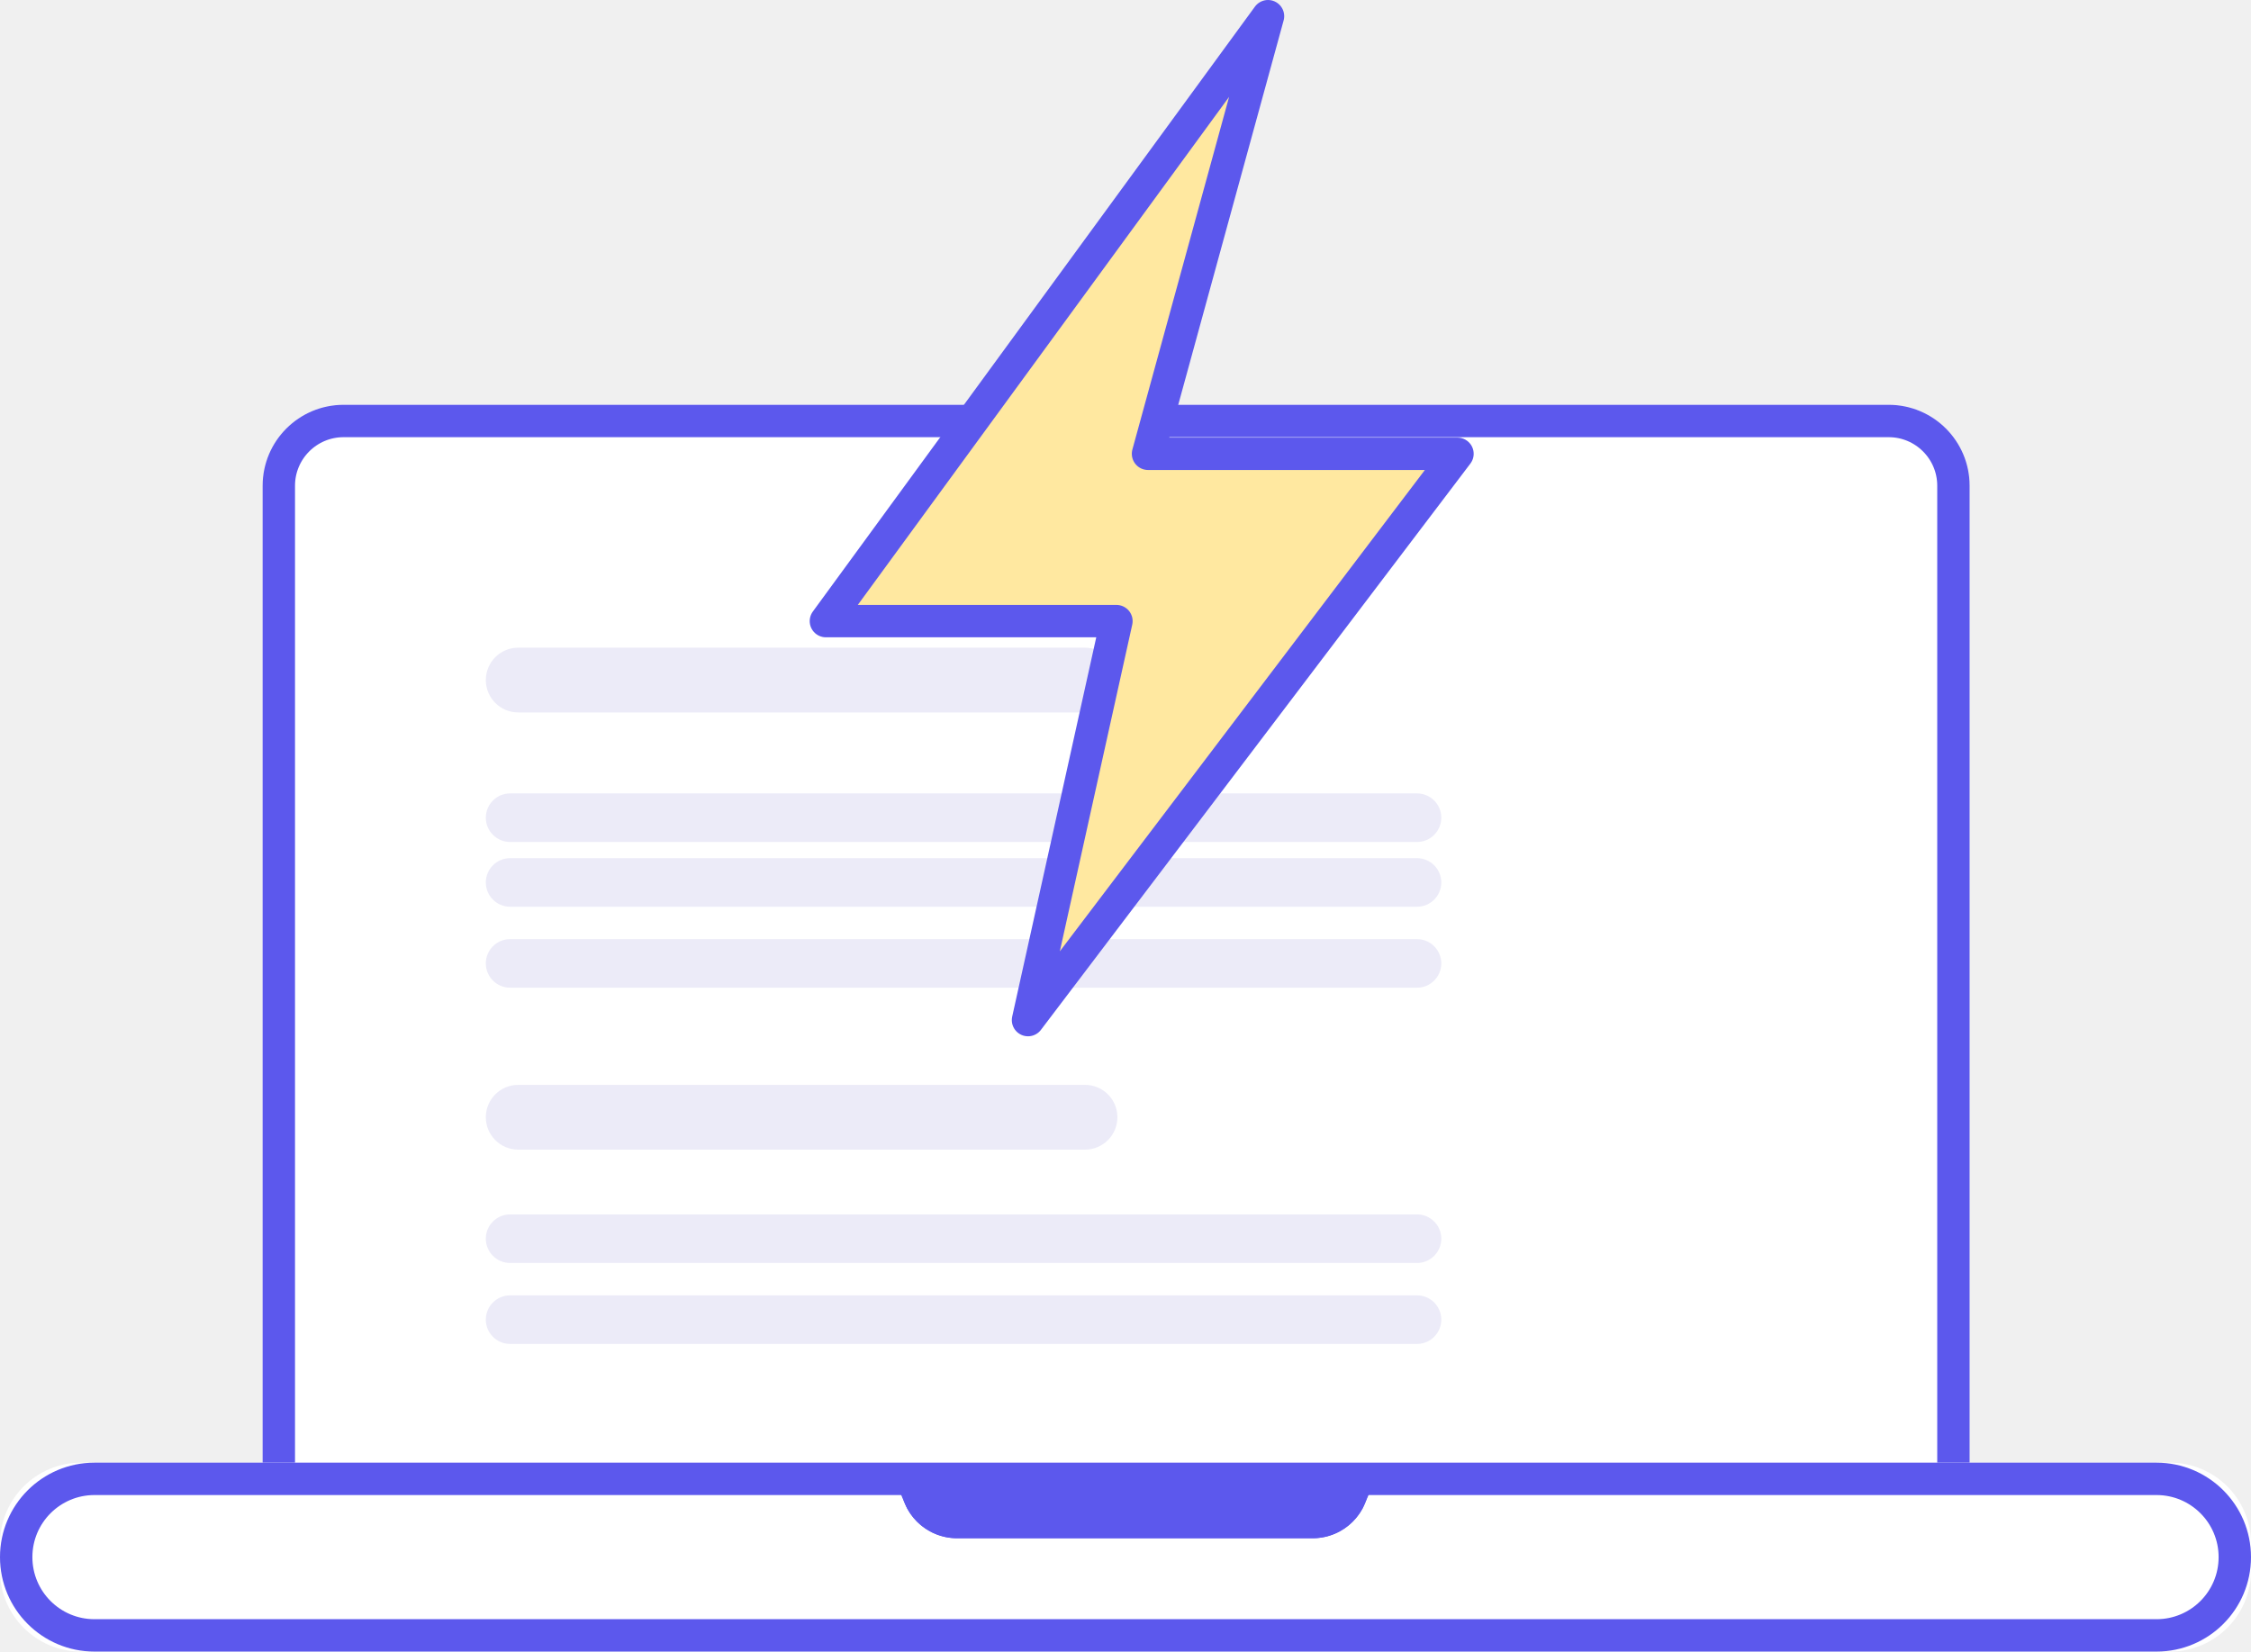
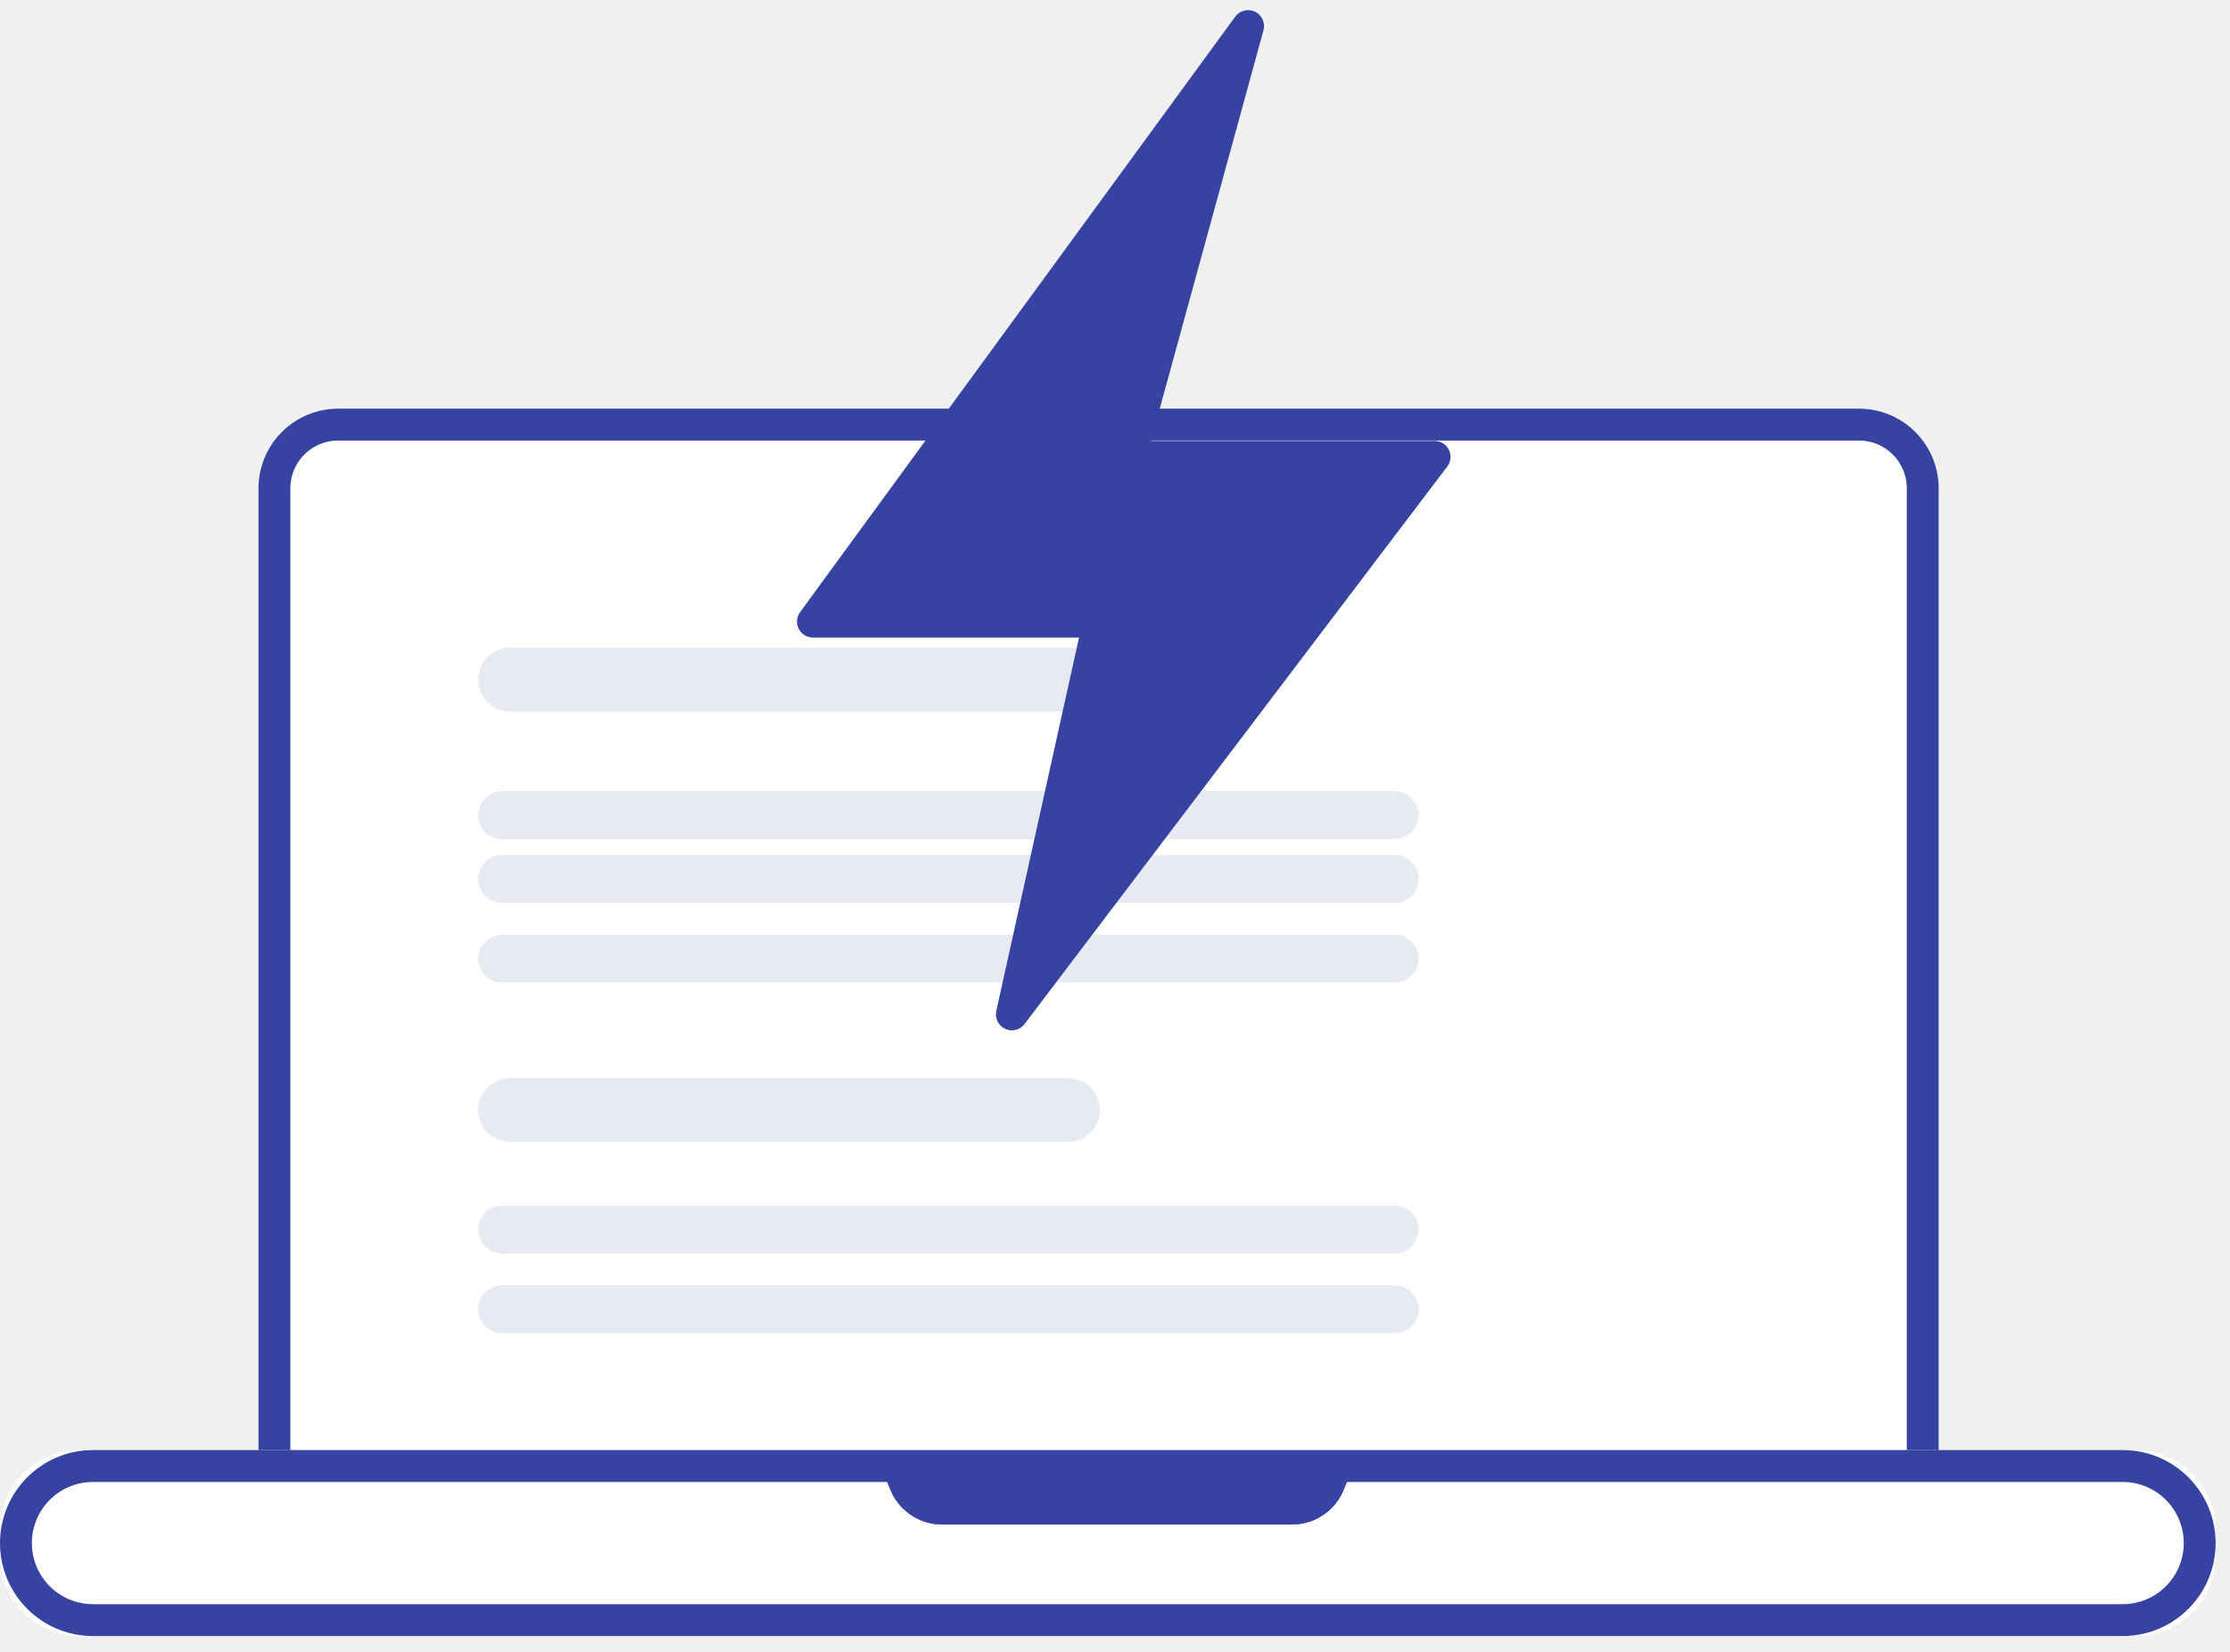
- <svg xmlns="http://www.w3.org/2000/svg" xmlns:xlink="http://www.w3.org/1999/xlink" width="139" height="102" viewBox="0 0 139 102">
+ <svg xmlns="http://www.w3.org/2000/svg" xmlns:xlink="http://www.w3.org/1999/xlink" width="135" height="100" viewBox="0 0 135 100">
  <defs>
-     <path id="a" d="M21.217 0h95.408a5 5 0 0 1 5 5v63.833H16.217V5a5 5 0 0 1 5-5z" />
-     <rect id="b" width="139" height="11.667" y="65.333" rx="5" />
-     <path id="c" d="M55.6 66.5h28.958a3.5 3.5 0 0 1-3.5 3.5H59.1a3.5 3.5 0 0 1-3.5-3.5z" />
+     <path id="a" d="M20.473 0h92.066a4.825 4.825 0 0 1 4.825 4.825v61.597H15.649V4.825A4.825 4.825 0 0 1 20.473 0z" />
+     <rect id="b" width="134.13" height="11.258" y="63.044" rx="4.825" />
+     <path id="c" d="M53.652 64.17h27.944a3.377 3.377 0 0 1-3.377 3.378h-21.19a3.377 3.377 0 0 1-3.377-3.378z" />
  </defs>
-   <g fill="none" fill-rule="evenodd" transform="translate(0 1)">
-     <g transform="translate(0 24)">
+   <g fill="none" fill-rule="evenodd" transform="translate(0 1.58)">
+     <g transform="translate(0 23.16)">
      <use fill="#FFF" xlink:href="#a" />
-       <path stroke="#5C58ED" stroke-width="2" d="M17.217 67.833h103.408V5a4 4 0 0 0-4-4H21.217a4 4 0 0 0-4 4v62.833z" />
+       <path stroke="#3643A0" stroke-width="1.93" d="M16.614 65.457h99.785V4.825a3.86 3.86 0 0 0-3.86-3.86H20.473a3.86 3.86 0 0 0-3.86 3.86v60.632z" />
    </g>
-     <g transform="translate(0 24)">
+     <g transform="translate(0 23.16)">
      <use fill="#FFF" xlink:href="#b" />
-       <rect width="137" height="9.667" x="1" y="66.333" stroke="#5C58ED" stroke-width="2" rx="4.833" />
+       <rect width="132.2" height="9.328" x=".965" y="64.009" stroke="#3643A0" stroke-width="1.93" rx="4.664" />
    </g>
-     <g transform="translate(0 24)">
-       <use fill="#5C58ED" xlink:href="#c" />
-       <path stroke="#5C58ED" stroke-width="2" d="M56.808 67.5A2.5 2.5 0 0 0 59.1 69h21.958a2.5 2.5 0 0 0 2.292-1.5H56.808z" />
+     <g transform="translate(0 23.16)">
+       <use fill="#3643A0" xlink:href="#c" />
+       <path stroke="#3643A0" stroke-width="1.93" d="M54.818 65.135a2.413 2.413 0 0 0 2.212 1.448h21.189c.989 0 1.839-.596 2.211-1.448H54.818z" />
    </g>
-     <rect width="39" height="4" x="30" y="39" fill="#ECEBF8" rx="2" />
-     <rect width="59" height="3" x="30" y="48" fill="#ECEBF8" rx="1.5" />
-     <rect width="59" height="3" x="30" y="52" fill="#ECEBF8" rx="1.5" />
-     <rect width="59" height="3" x="30" y="57" fill="#ECEBF8" rx="1.5" />
-     <rect width="39" height="4" x="30" y="66" fill="#ECEBF8" rx="2" />
-     <rect width="59" height="3" x="30" y="74" fill="#ECEBF8" rx="1.5" />
-     <rect width="59" height="3" x="30" y="79" fill="#ECEBF8" rx="1.5" />
-     <path fill="#FFE8A0" stroke="#5C58ED" stroke-linejoin="round" stroke-width="2" d="M78.3 0L51 37.359h17.94L63.48 62 90 27.026H70.89z" />
+     <rect width="37.634" height="3.86" x="28.949" y="37.634" fill="#E7EAF2" rx="1.93" />
+     <rect width="56.933" height="2.895" x="28.949" y="46.318" fill="#E7EAF2" rx="1.447" />
+     <rect width="56.933" height="2.895" x="28.949" y="50.178" fill="#E7EAF2" rx="1.447" />
+     <rect width="56.933" height="2.895" x="28.949" y="55.003" fill="#E7EAF2" rx="1.447" />
+     <rect width="37.634" height="3.86" x="28.949" y="63.688" fill="#E7EAF2" rx="1.93" />
+     <rect width="56.933" height="2.895" x="28.949" y="71.408" fill="#E7EAF2" rx="1.447" />
+     <rect width="56.933" height="2.895" x="28.949" y="76.232" fill="#E7EAF2" rx="1.447" />
+     <path fill="#3643A0" stroke="#3643A0" stroke-linejoin="round" stroke-width="1.93" d="M75.557 0L49.213 36.05h17.312l-5.269 23.778 25.591-33.75h-18.44z" />
  </g>
</svg>
